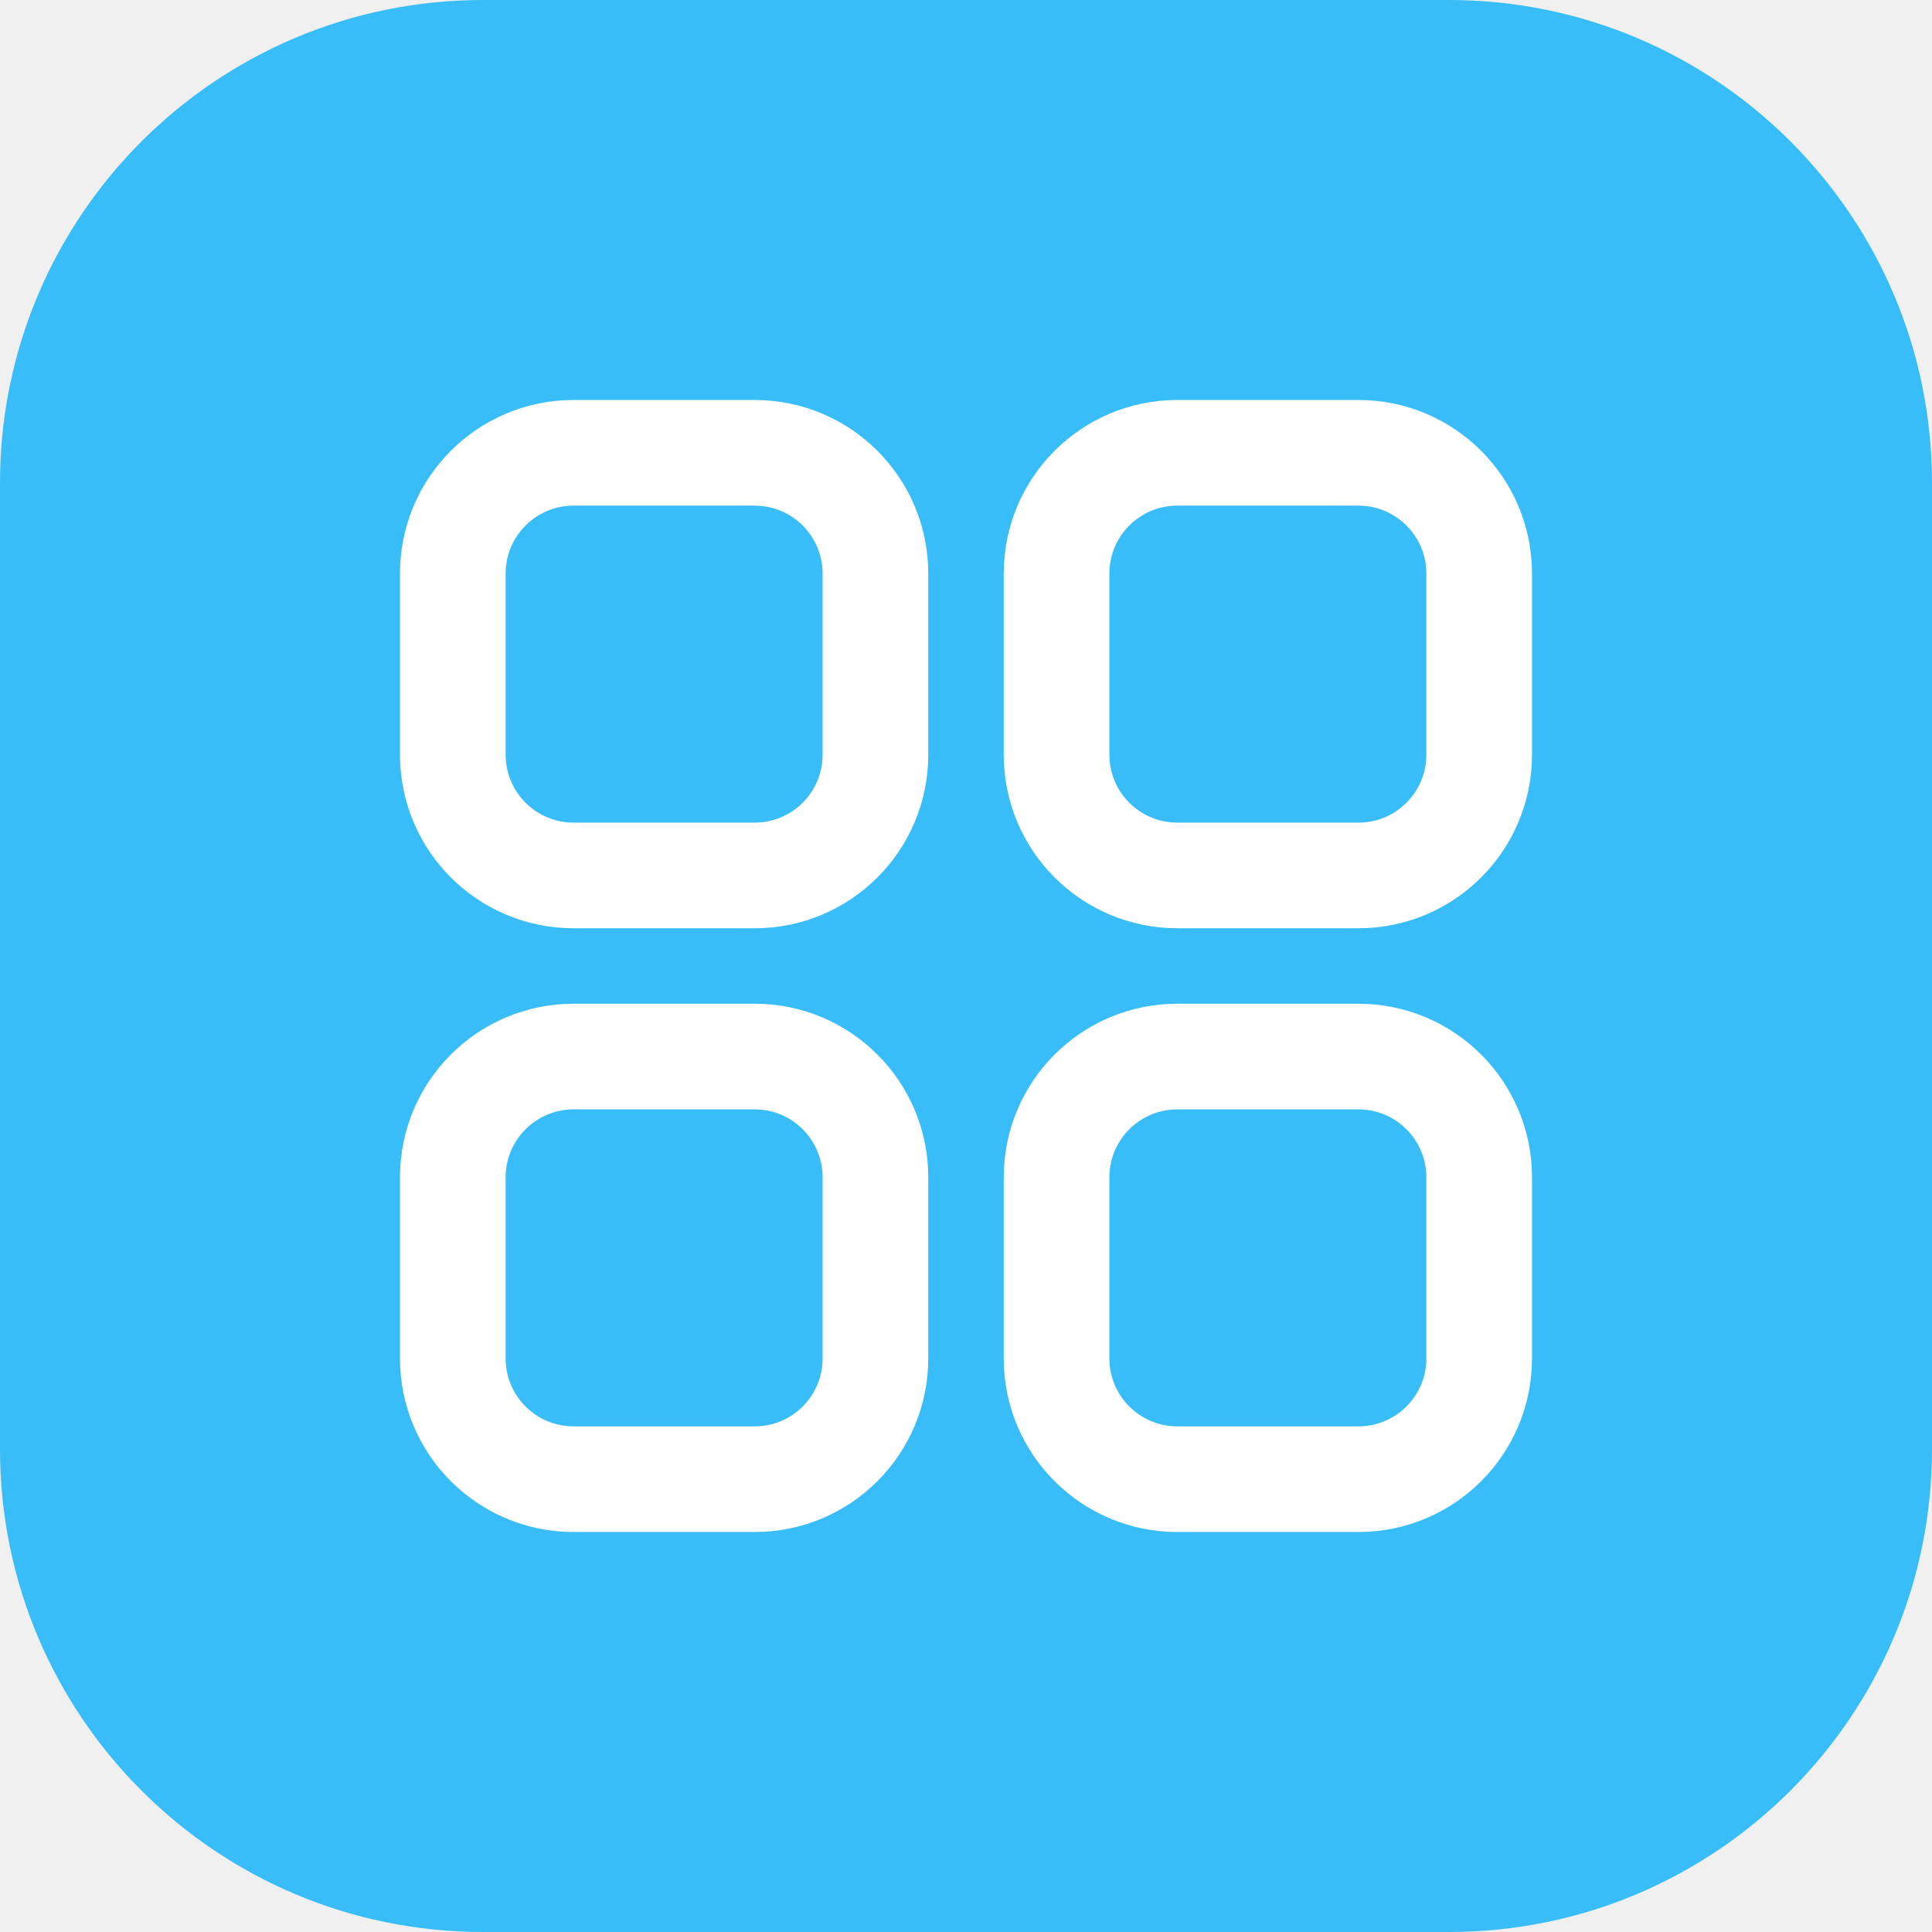
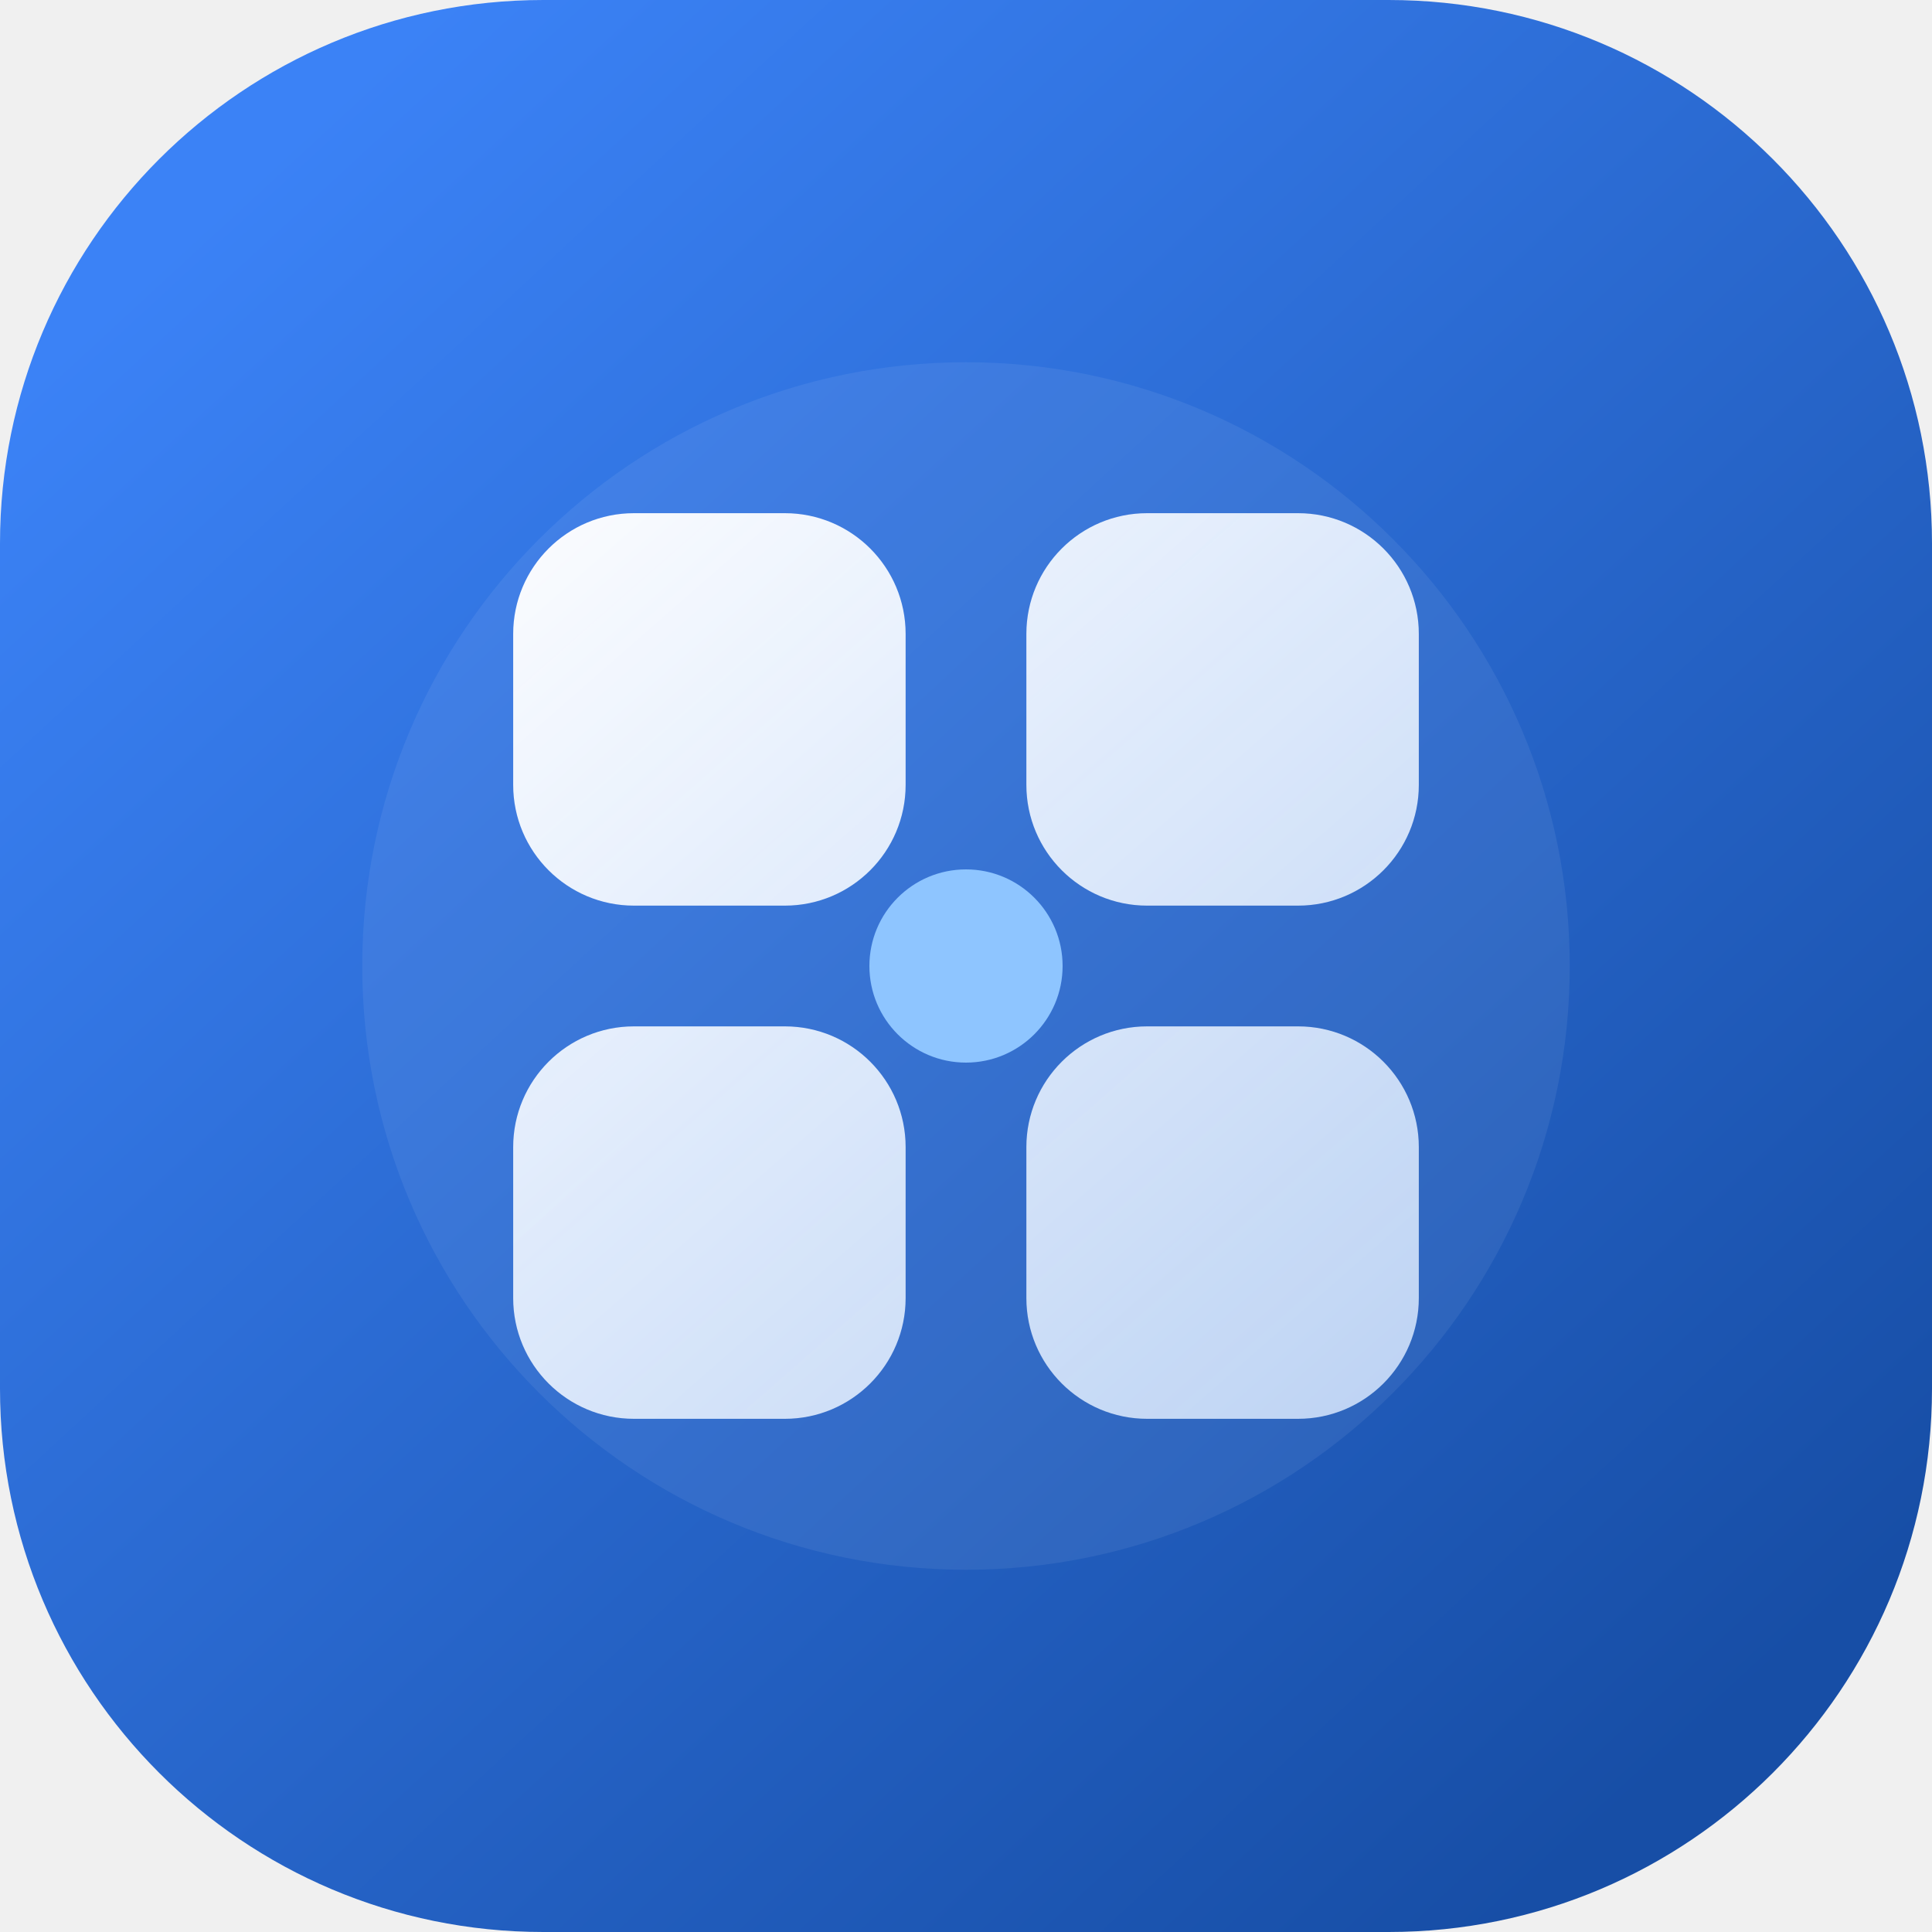
<svg xmlns="http://www.w3.org/2000/svg" viewBox="0 0 64 64" role="img" aria-labelledby="title">
  <defs>
-     <linearGradient id="g" x1="8" y1="6" x2="56" y2="58">
-       <stop stop-color="#38BDF8" />
-       <stop offset="1" stop-color="#6366F1" />
+     <linearGradient id="bg" x1="8" y1="6" x2="56" y2="58" gradientUnits="userSpaceOnUse">
+       <stop stop-color="#3B82F6" />
+       <stop offset="1" stop-color="#174EA6" />
+     </linearGradient>
+     <linearGradient id="glass" x1="18" y1="16" x2="46" y2="48" gradientUnits="userSpaceOnUse">
+       <stop stop-color="#FFFFFF" stop-opacity=".98" />
+       <stop offset="1" stop-color="#DCEBFF" stop-opacity=".82" />
    </linearGradient>
  </defs>
-   <rect width="64" height="64" rx="16" fill="url(#g)" />
-   <rect x="15" y="15" width="14" height="14" rx="4" fill="none" stroke="#fff" stroke-width="3.5" />
-   <rect x="35" y="15" width="14" height="14" rx="4" fill="none" stroke="#fff" stroke-width="3.5" />
-   <rect x="15" y="35" width="14" height="14" rx="4" fill="none" stroke="#fff" stroke-width="3.5" />
-   <rect x="35" y="35" width="14" height="14" rx="4" fill="none" stroke="#fff" stroke-width="3.5" />
+   <rect width="64" height="64" rx="18" fill="url(#bg)" />
+   <circle cx="32" cy="32" r="20" fill="#fff" opacity=".07" />
+   <rect x="17" y="17" width="13" height="13" rx="4" fill="url(#glass)" />
+   <rect x="34" y="17" width="13" height="13" rx="4" fill="url(#glass)" />
+   <rect x="17" y="34" width="13" height="13" rx="4" fill="url(#glass)" />
+   <rect x="34" y="34" width="13" height="13" rx="4" fill="url(#glass)" />
+   <circle cx="32" cy="32" r="3.2" fill="#8EC5FF" />
</svg>
